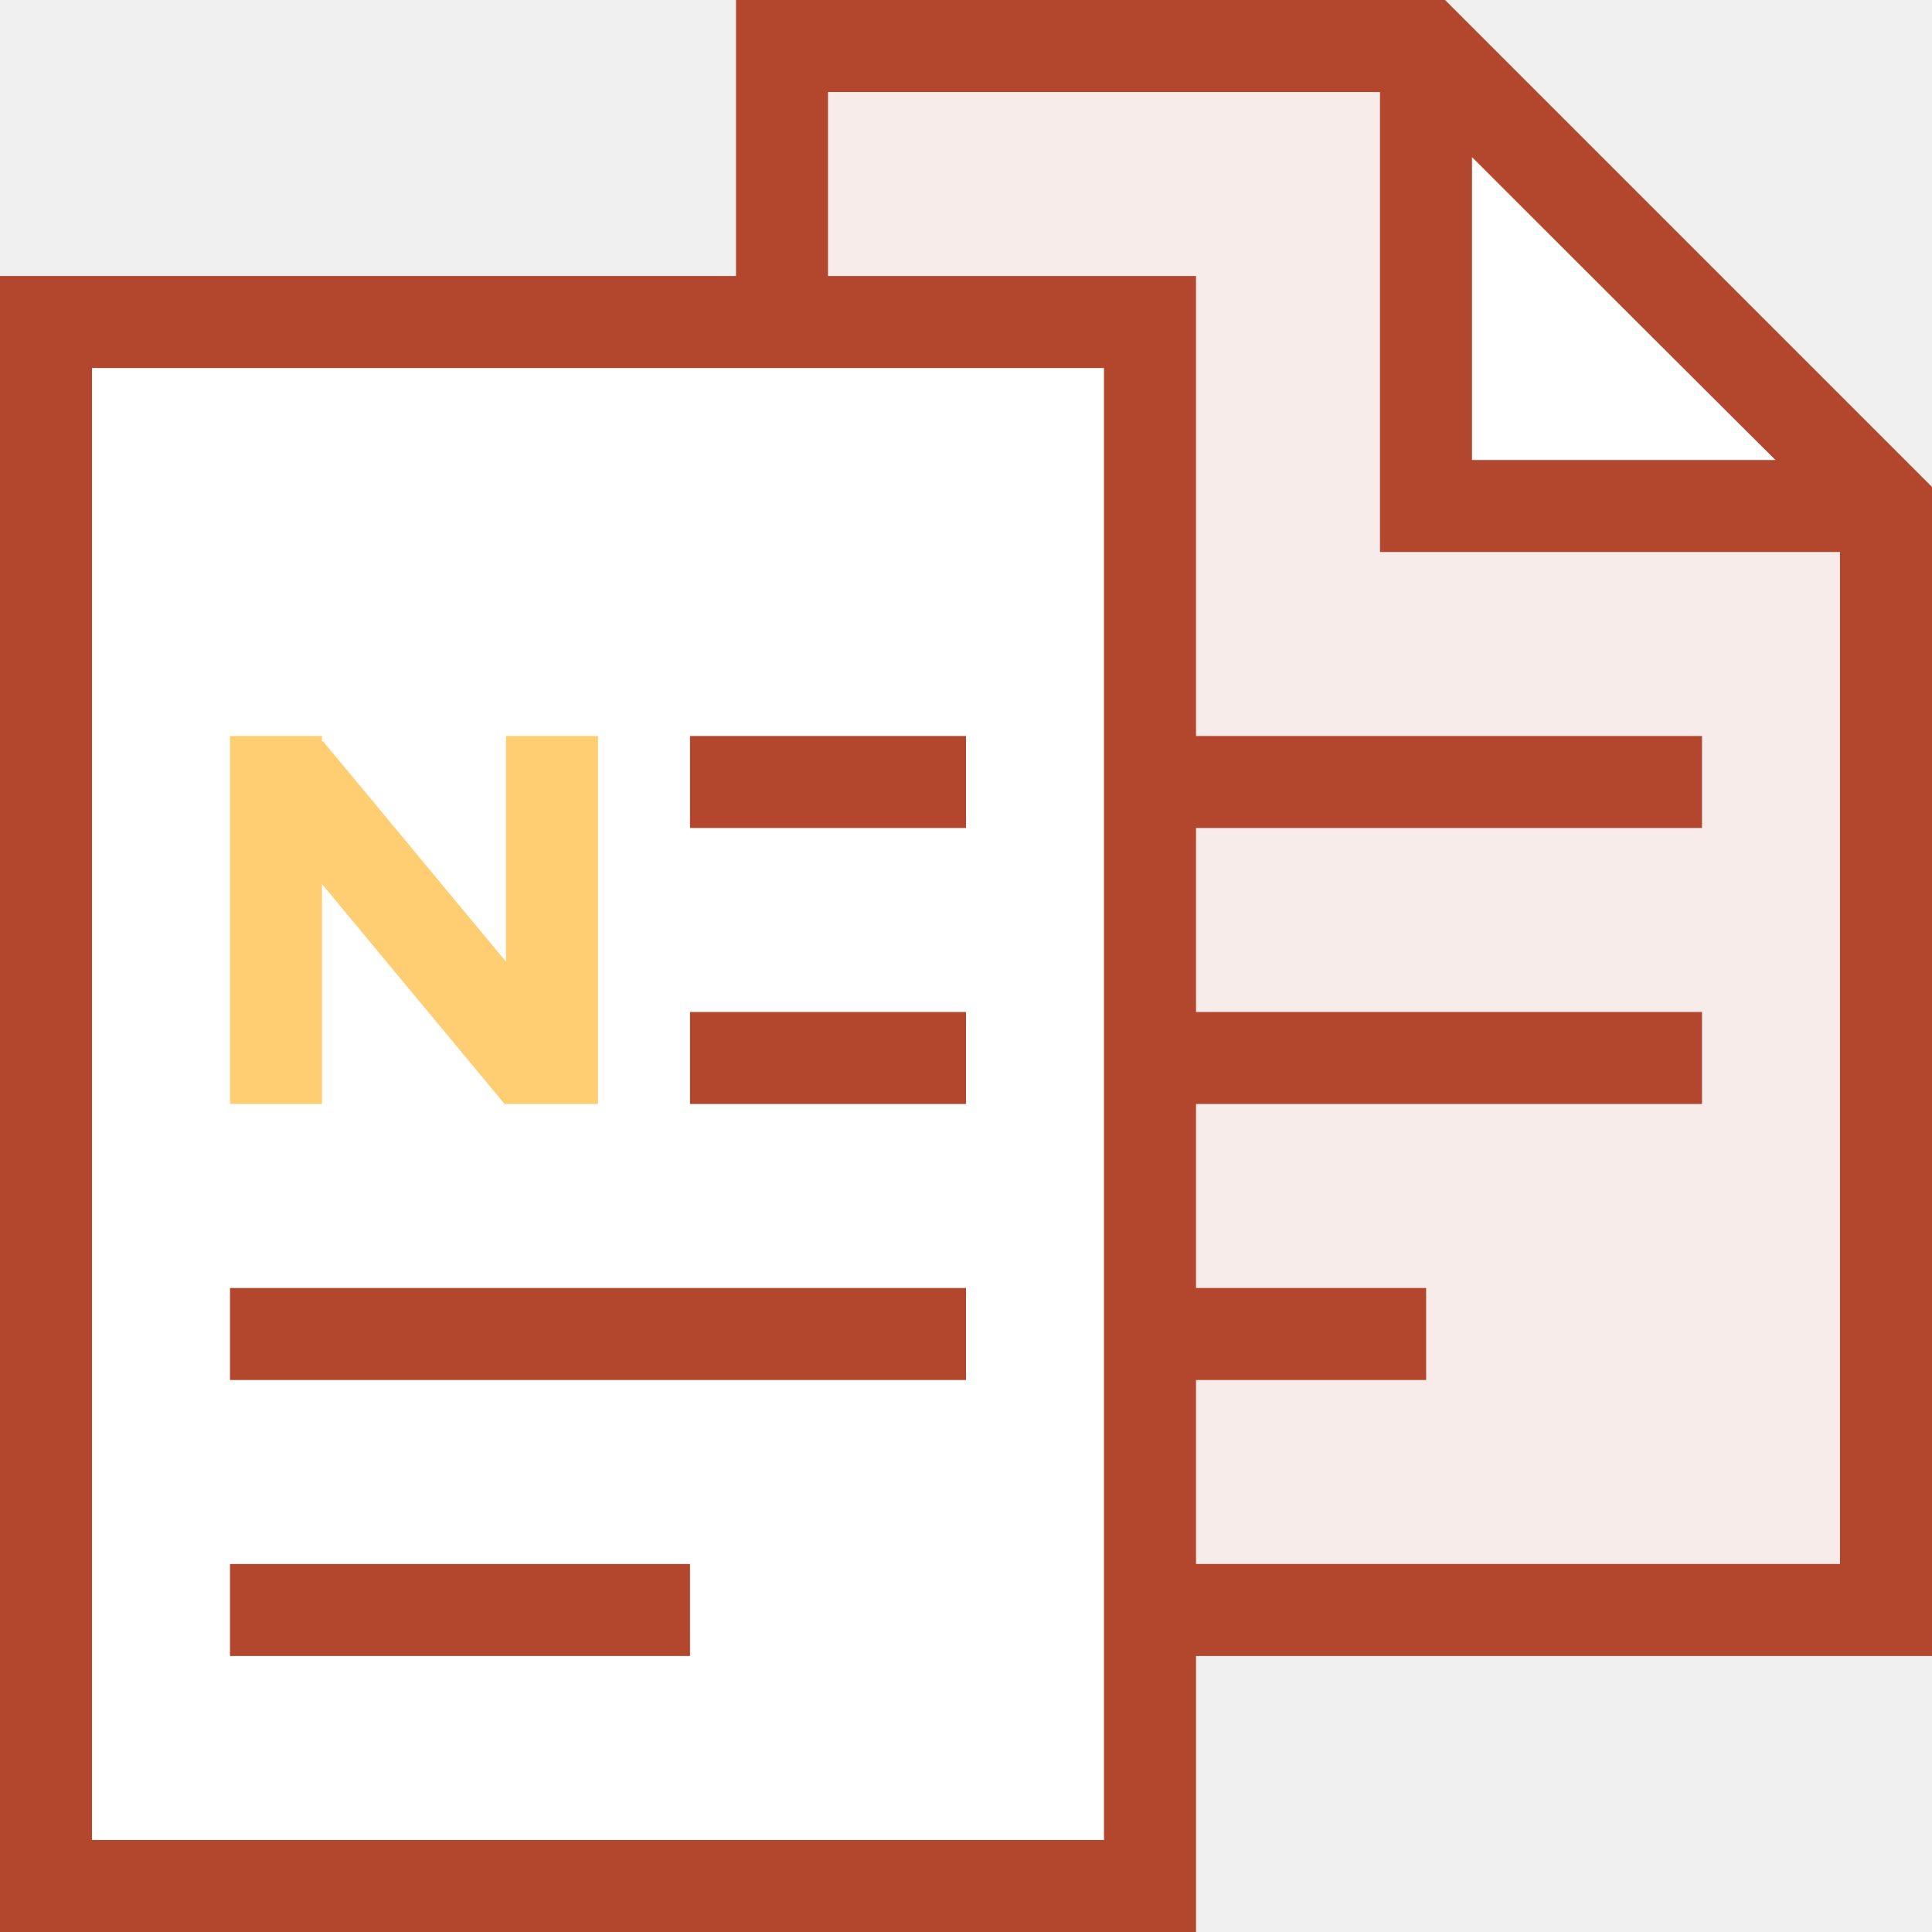
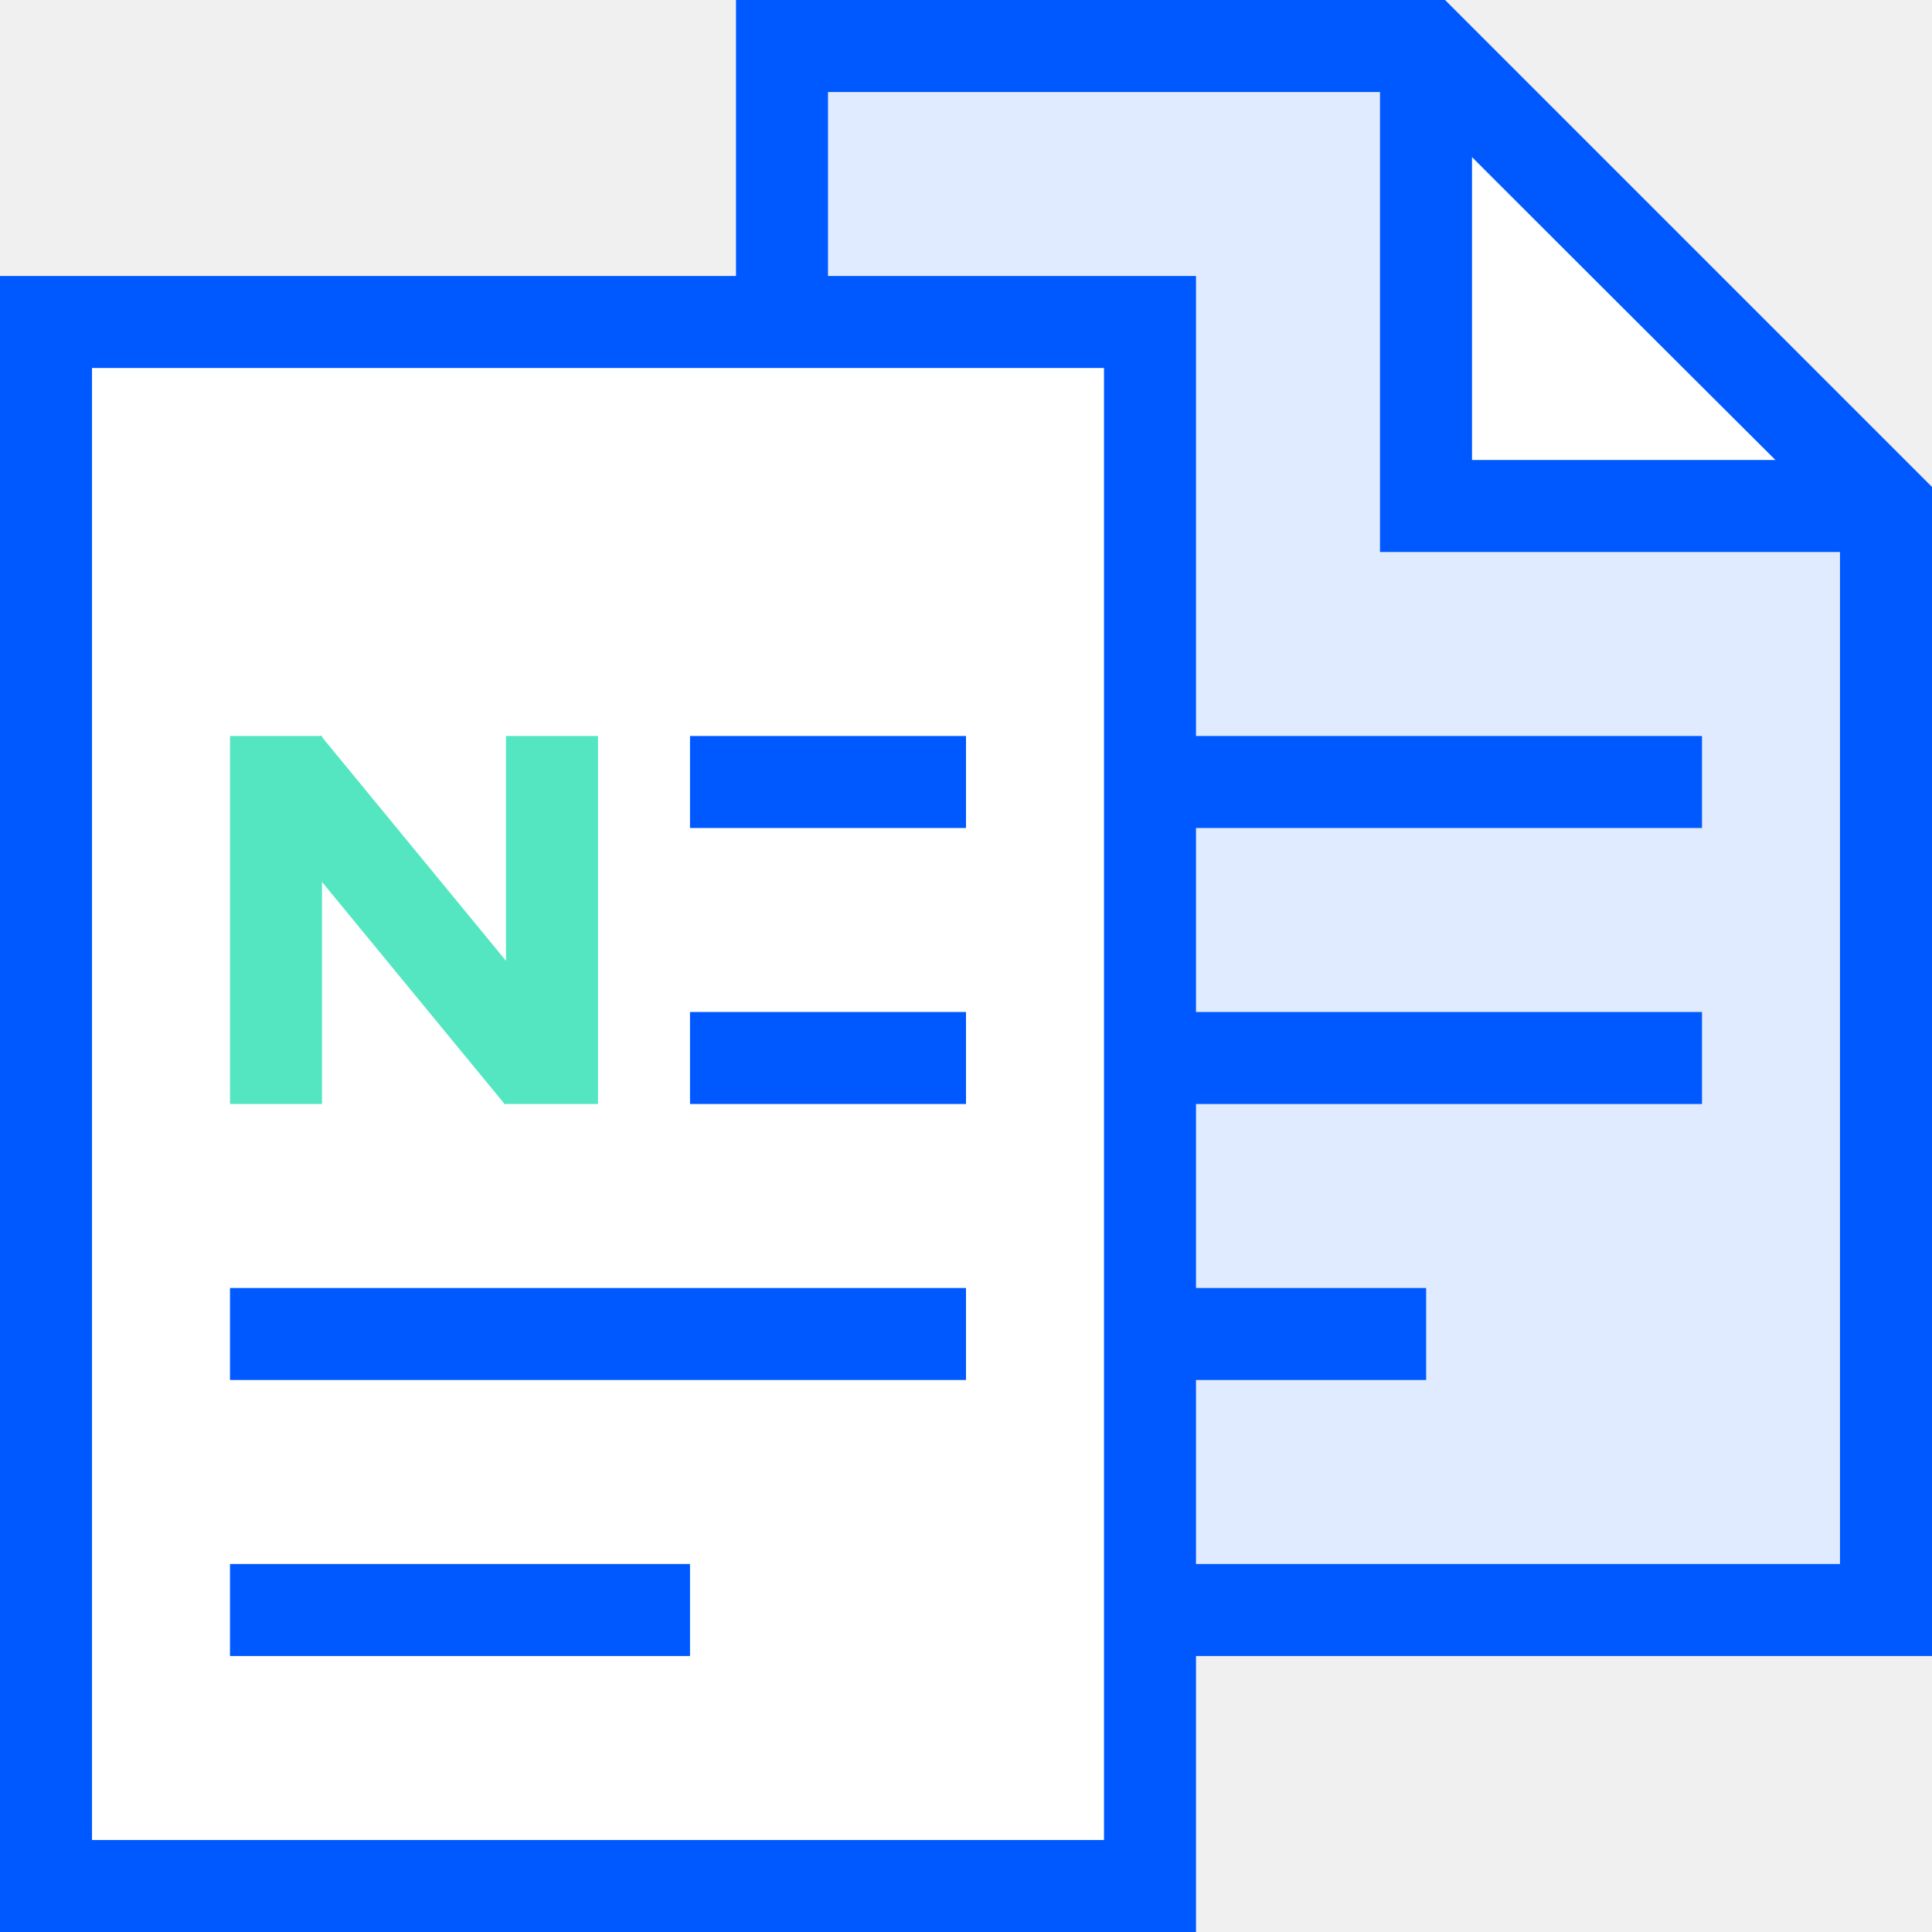
<svg xmlns="http://www.w3.org/2000/svg" width="168px" height="168px" viewBox="0 0 168 168" version="1.1">
  <defs />
  <g id="Page-1" stroke="none" stroke-width="1" fill="none" fill-rule="evenodd">
-     <g id="Canvas-Copy-49" transform="translate(-12, -12)">
+     <g id="Canvas-Copy-57" transform="translate(-12, -12)">
      <g id="Group-3" transform="translate(16, 16)">
        <g id="Group-2" transform="translate(64, 0)">
          <g id="Group-Copy">
-             <polygon id="Rectangle-7-Copy-14" stroke="#B3472D" stroke-width="8" fill="#F7ECEA" transform="translate(48, 68) scale(1, -1) translate(-48, -68) " points="0 2.84217094e-14 96 2.84217094e-14 96 96 56 136 24.206 136 0 136 0 111.742" />
-             <path d="M12,88 L76,88" id="Line-Copy-2" stroke="#B3472D" stroke-width="8" stroke-linecap="square" />
-             <path d="M12,64 L76,64" id="Line-Copy-7" stroke="#B3472D" stroke-width="8" stroke-linecap="square" />
-             <path d="M12,112 L52.012,112" id="Line-Copy-4" stroke="#B3472D" stroke-width="8" stroke-linecap="square" />
+             <polygon id="Rectangle-7-Copy-14" stroke="#0058FF" stroke-width="8" fill="#E1EBFF" transform="translate(48, 68) scale(1, -1) translate(-48, -68) " points="0 2.84217094e-14 96 2.84217094e-14 96 96 56 136 24.206 136 0 136 0 111.742" />
+             <path d="M12,88 L76,88" id="Line-Copy-2" stroke="#0058FF" stroke-width="8" stroke-linecap="square" />
+             <path d="M12,64 L76,64" id="Line-Copy-7" stroke="#0058FF" stroke-width="8" stroke-linecap="square" />
+             <path d="M12,112 L52.012,112" id="Line-Copy-4" stroke="#0058FF" stroke-width="8" stroke-linecap="square" />
            <path d="M53,2.751 L53,34.738 C53,39.157 56.582,42.738 61,42.738 L93.148,42.738 L53,2.751 Z" id="Rectangle-7-Copy-14" fill="#FFFFFF" />
-             <polyline id="Rectangle-7-Copy-14" stroke="#B3472D" stroke-width="8" points="56 0 56 40 96 40" />
+             <polyline id="Rectangle-7-Copy-14" stroke="#0058FF" stroke-width="8" points="56 0 56 40 96 40" />
          </g>
        </g>
-         <polygon id="Rectangle-7-Copy-14" stroke="#B3472D" stroke-width="8" fill="#FFFFFF" transform="translate(48, 92) scale(1, -1) translate(-48, -92) " points="0 24 96 24 96 160 0 160" />
-         <path d="M20,112 L76,112" id="Line-Copy-2" stroke="#B3472D" stroke-width="8" stroke-linecap="square" />
-         <path d="M60,88 L76,88" id="Line-Copy-7" stroke="#B3472D" stroke-width="8" stroke-linecap="square" />
-         <path d="M60,64 L76,64" id="Line-Copy-8" stroke="#B3472D" stroke-width="8" stroke-linecap="square" />
-         <g id="Group" transform="translate(19, 62)" stroke="#FFCD72" stroke-width="8">
+         <polygon id="Rectangle-7-Copy-14" stroke="#0058FF" stroke-width="8" fill="#FFFFFF" transform="translate(48, 92) scale(1, -1) translate(-48, -92) " points="0 24 96 24 96 160 0 160" />
+         <path d="M20,112 L76,112" id="Line-Copy-2" stroke="#0058FF" stroke-width="8" stroke-linecap="square" />
+         <path d="M60,88 L76,88" id="Line-Copy-7" stroke="#0058FF" stroke-width="8" stroke-linecap="square" />
+         <path d="M60,64 L76,64" id="Line-Copy-8" stroke="#0058FF" stroke-width="8" stroke-linecap="square" />
+         <g id="Group" transform="translate(19, 62)" stroke="#53E6C1" stroke-width="8">
          <path d="M1,2 L1,26" id="Line-Copy-9" stroke-linecap="square" />
-           <path d="M2,1 L24,27.5" id="Line-Copy-9" />
+           <path d="M1.8,0.5 L24,27.5" id="Line-Copy-9" />
          <path d="M25,2 L25,26" id="Line-Copy-10" stroke-linecap="square" />
        </g>
-         <path d="M20,136 L52,136" id="Line-Copy-4" stroke="#B3472D" stroke-width="8" stroke-linecap="square" />
+         <path d="M20,136 L52,136" id="Line-Copy-4" stroke="#0058FF" stroke-width="8" stroke-linecap="square" />
      </g>
    </g>
  </g>
</svg>
